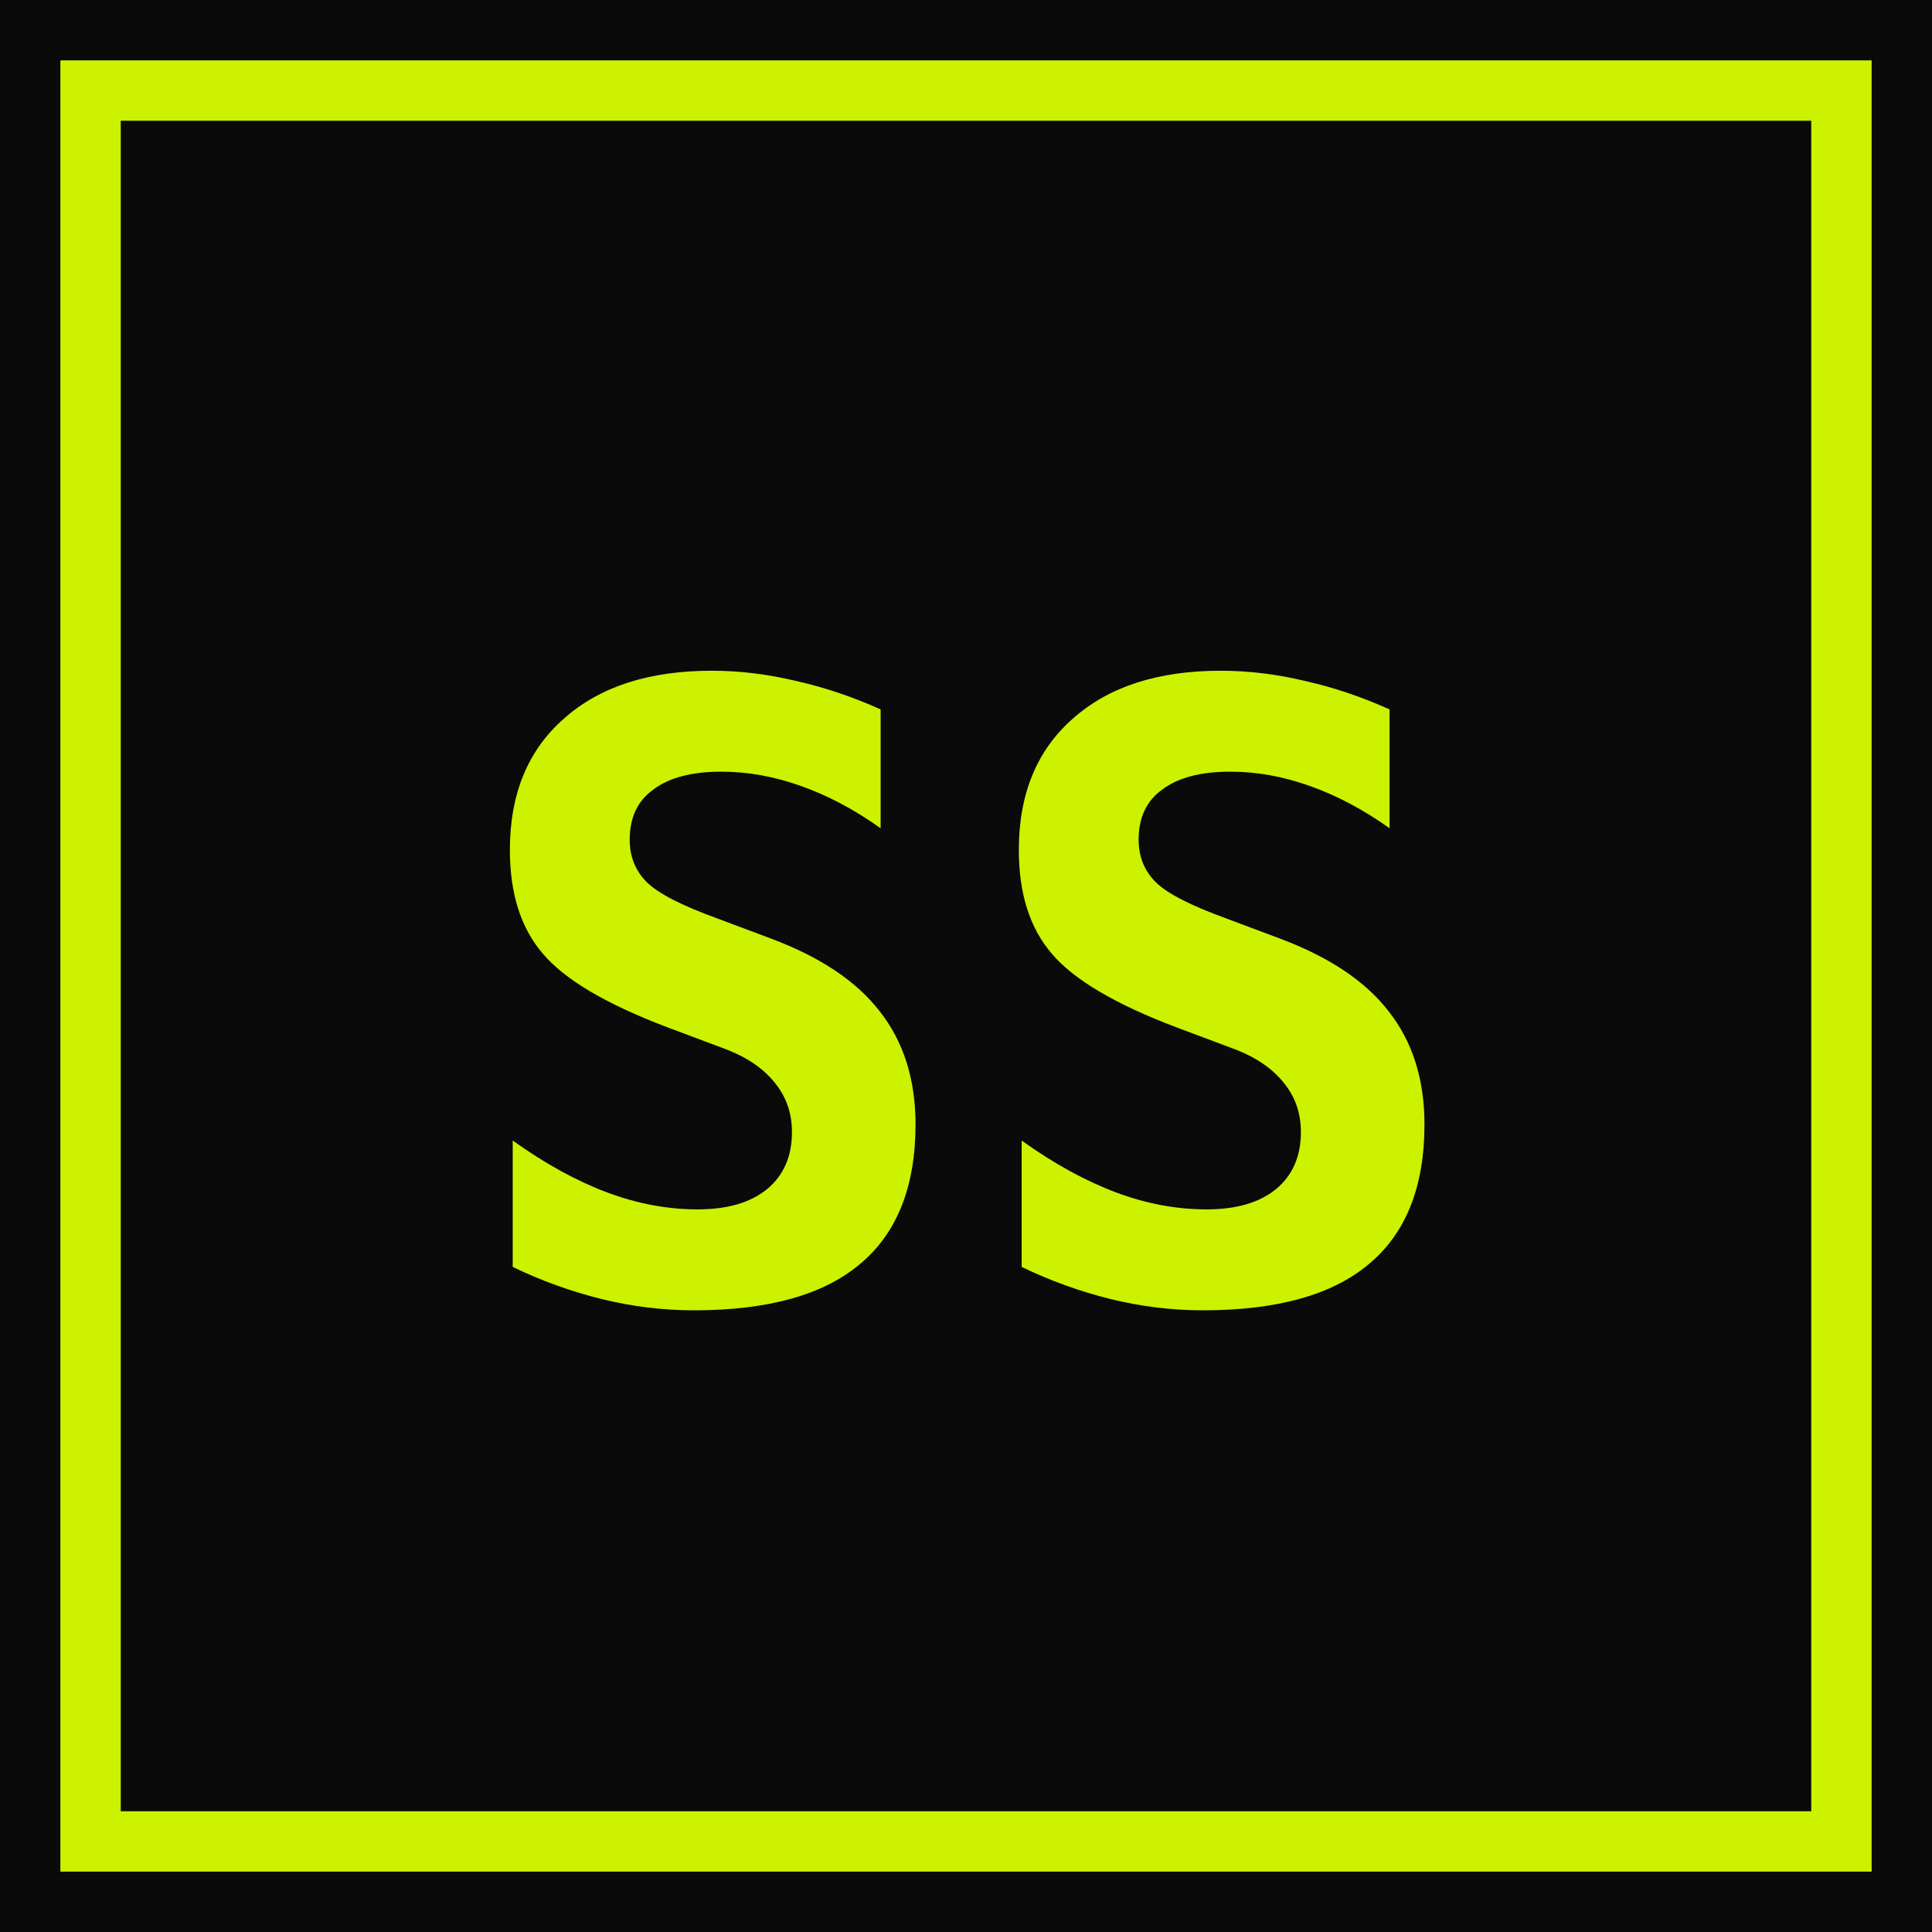
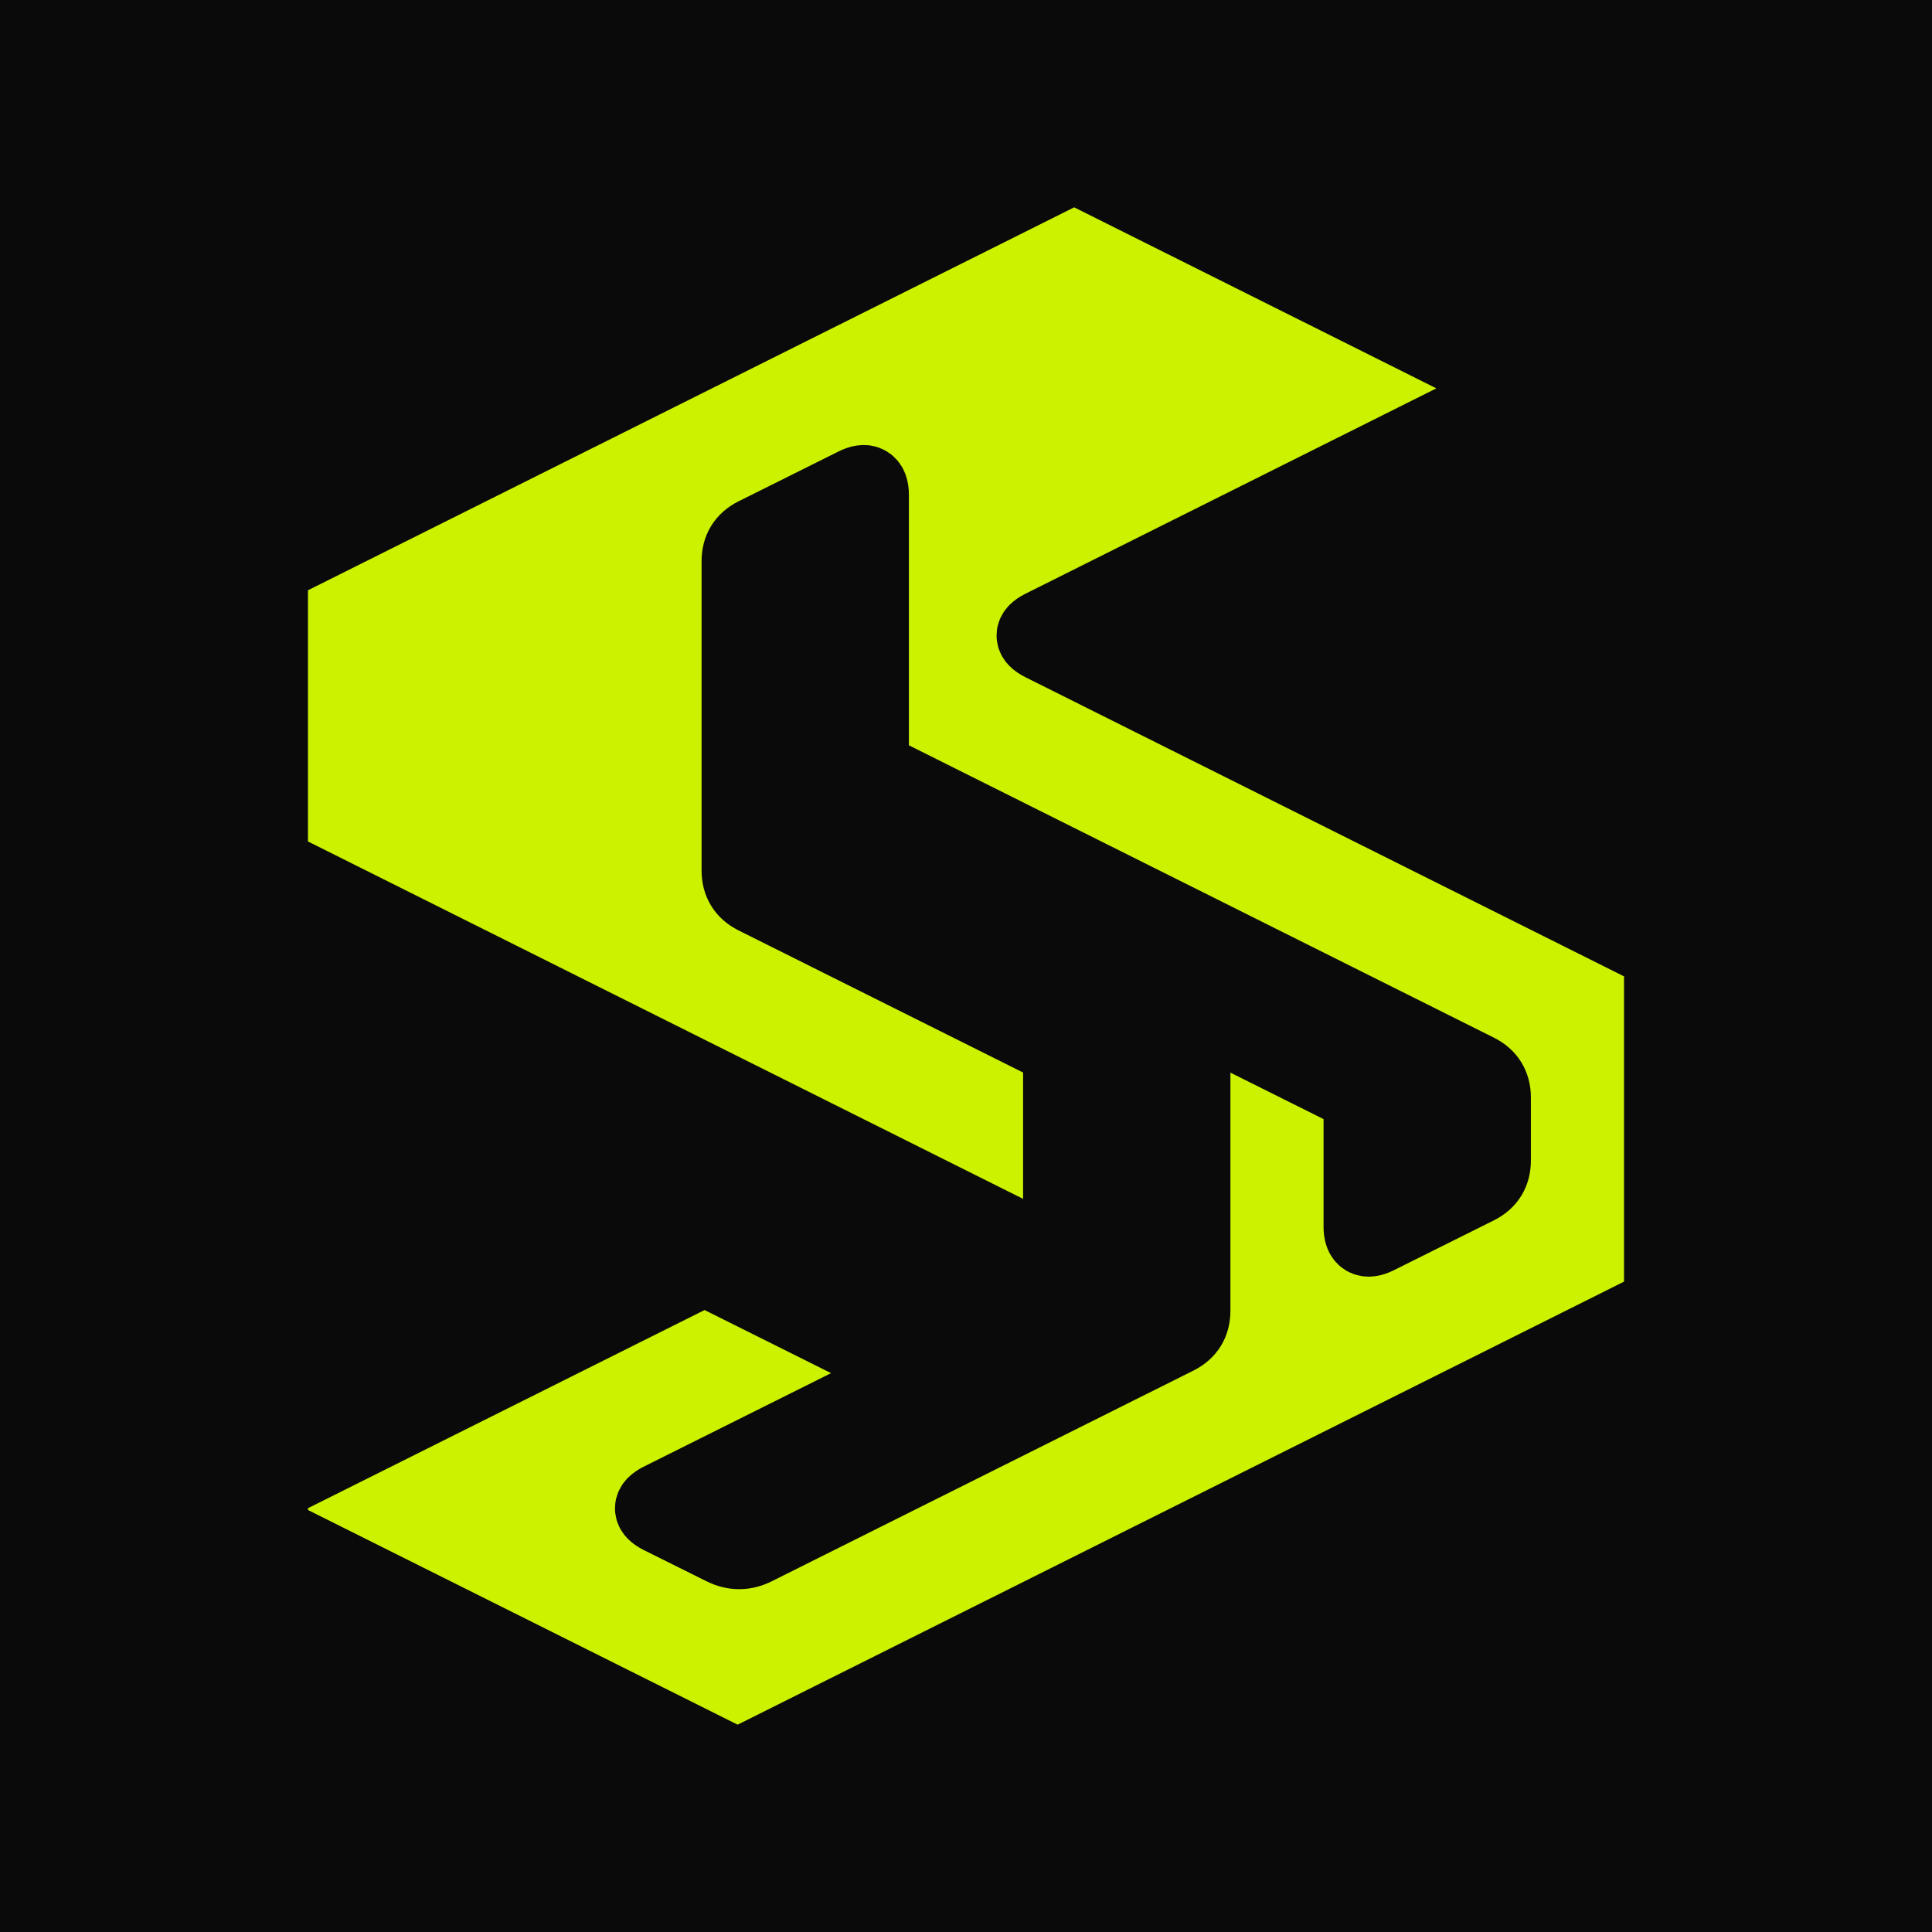
- <svg xmlns="http://www.w3.org/2000/svg" viewBox="0 0 32 32">
-   <rect width="32" height="32" fill="#0a0a0a" />
-   <rect x="1.5" y="1.5" width="29" height="29" fill="none" stroke="#ccf200" />
-   <text x="16" y="21.5" font-family="monospace" font-size="14" font-weight="700" fill="#ccf200" text-anchor="middle">SS</text>
+ <svg xmlns="http://www.w3.org/2000/svg" viewBox="0 0 1286 1286">
+   <rect width="1286" height="1286" fill="#0a0a0a" />
+   <path transform="translate(180.0 110.0)" d="M524.3 5.4Q535 0 545.7 5.4L806.8 135.9Q814 139.5 814 147.6L814 149.4Q814 157.5 806.8 161.1L513.7 307.6Q503 313 513.7 318.4L915.3 519.1Q926 524.5 926 536.5L926 746.5Q926 758.5 915.3 763.9L321.7 1060.6Q311 1066 300.3 1060.6L10.7 915.9Q0 910.5 0 898.5L0 890.5Q0 878.5 10.7 873.1L278.3 739.4Q289 734 299.7 739.4L389.3 784.1Q400 789.5 400 801.5L400 806.5Q400 818.5 389.3 823.9L259.7 888.6Q249 894 259.7 899.4L301.3 920.1Q312 925.5 322.7 920.1L603.3 779.9Q614 774.5 614 762.5L614 575.5Q614 563.5 624.7 568.9L715.3 614.1Q726 619.5 726 631.5L726 706.5Q726 718.5 736.7 713.1L803.3 679.9Q814 674.5 814 662.5L814 620.5Q814 608.5 803.3 603.1L410.7 406.9Q400 401.5 400 389.5L400 219.5Q400 207.5 389.3 212.9L322.7 246.1Q312 251.5 312 263.5L312 469.5Q312 481.5 322.7 486.9L515.3 583.1Q526 588.5 526 600.5L526 716.5Q526 728.5 515.3 723.1L10.7 470.9Q0 465.5 0 453.5L0 279.5Q0 267.5 10.7 262.1Z" fill="#ccf200" stroke="#0a0a0a" stroke-width="50" stroke-linejoin="round" />
</svg>
